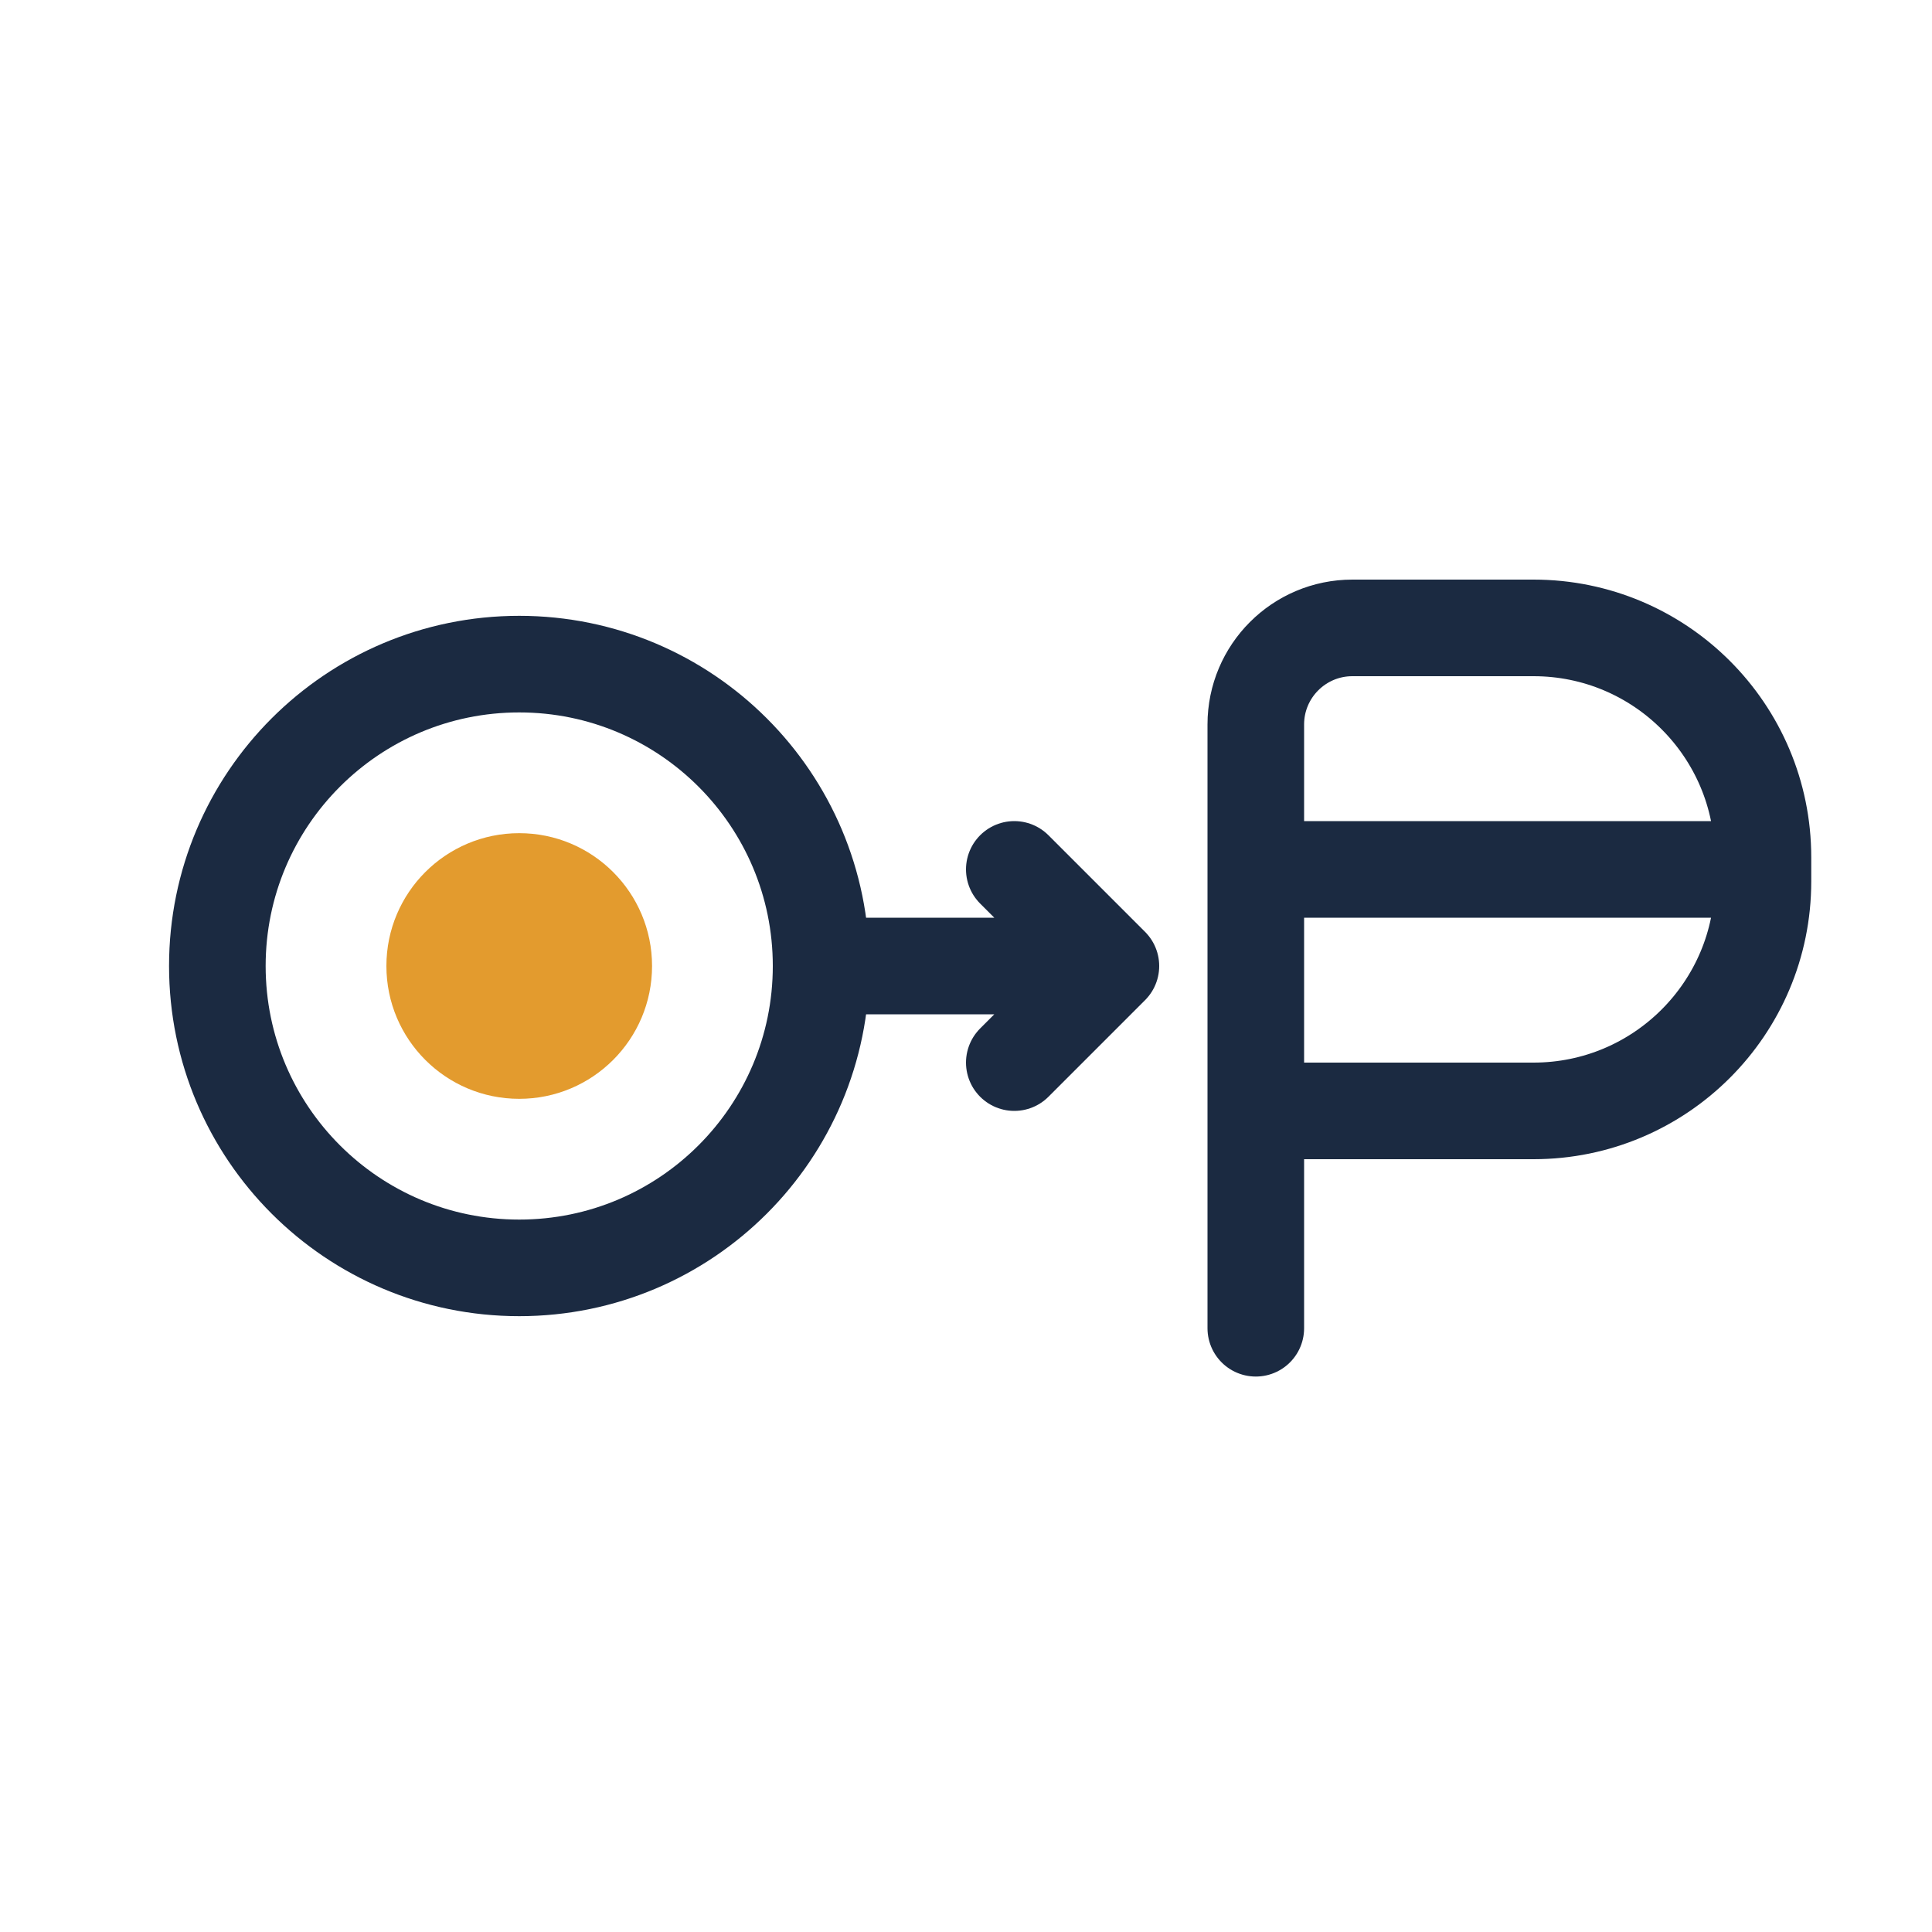
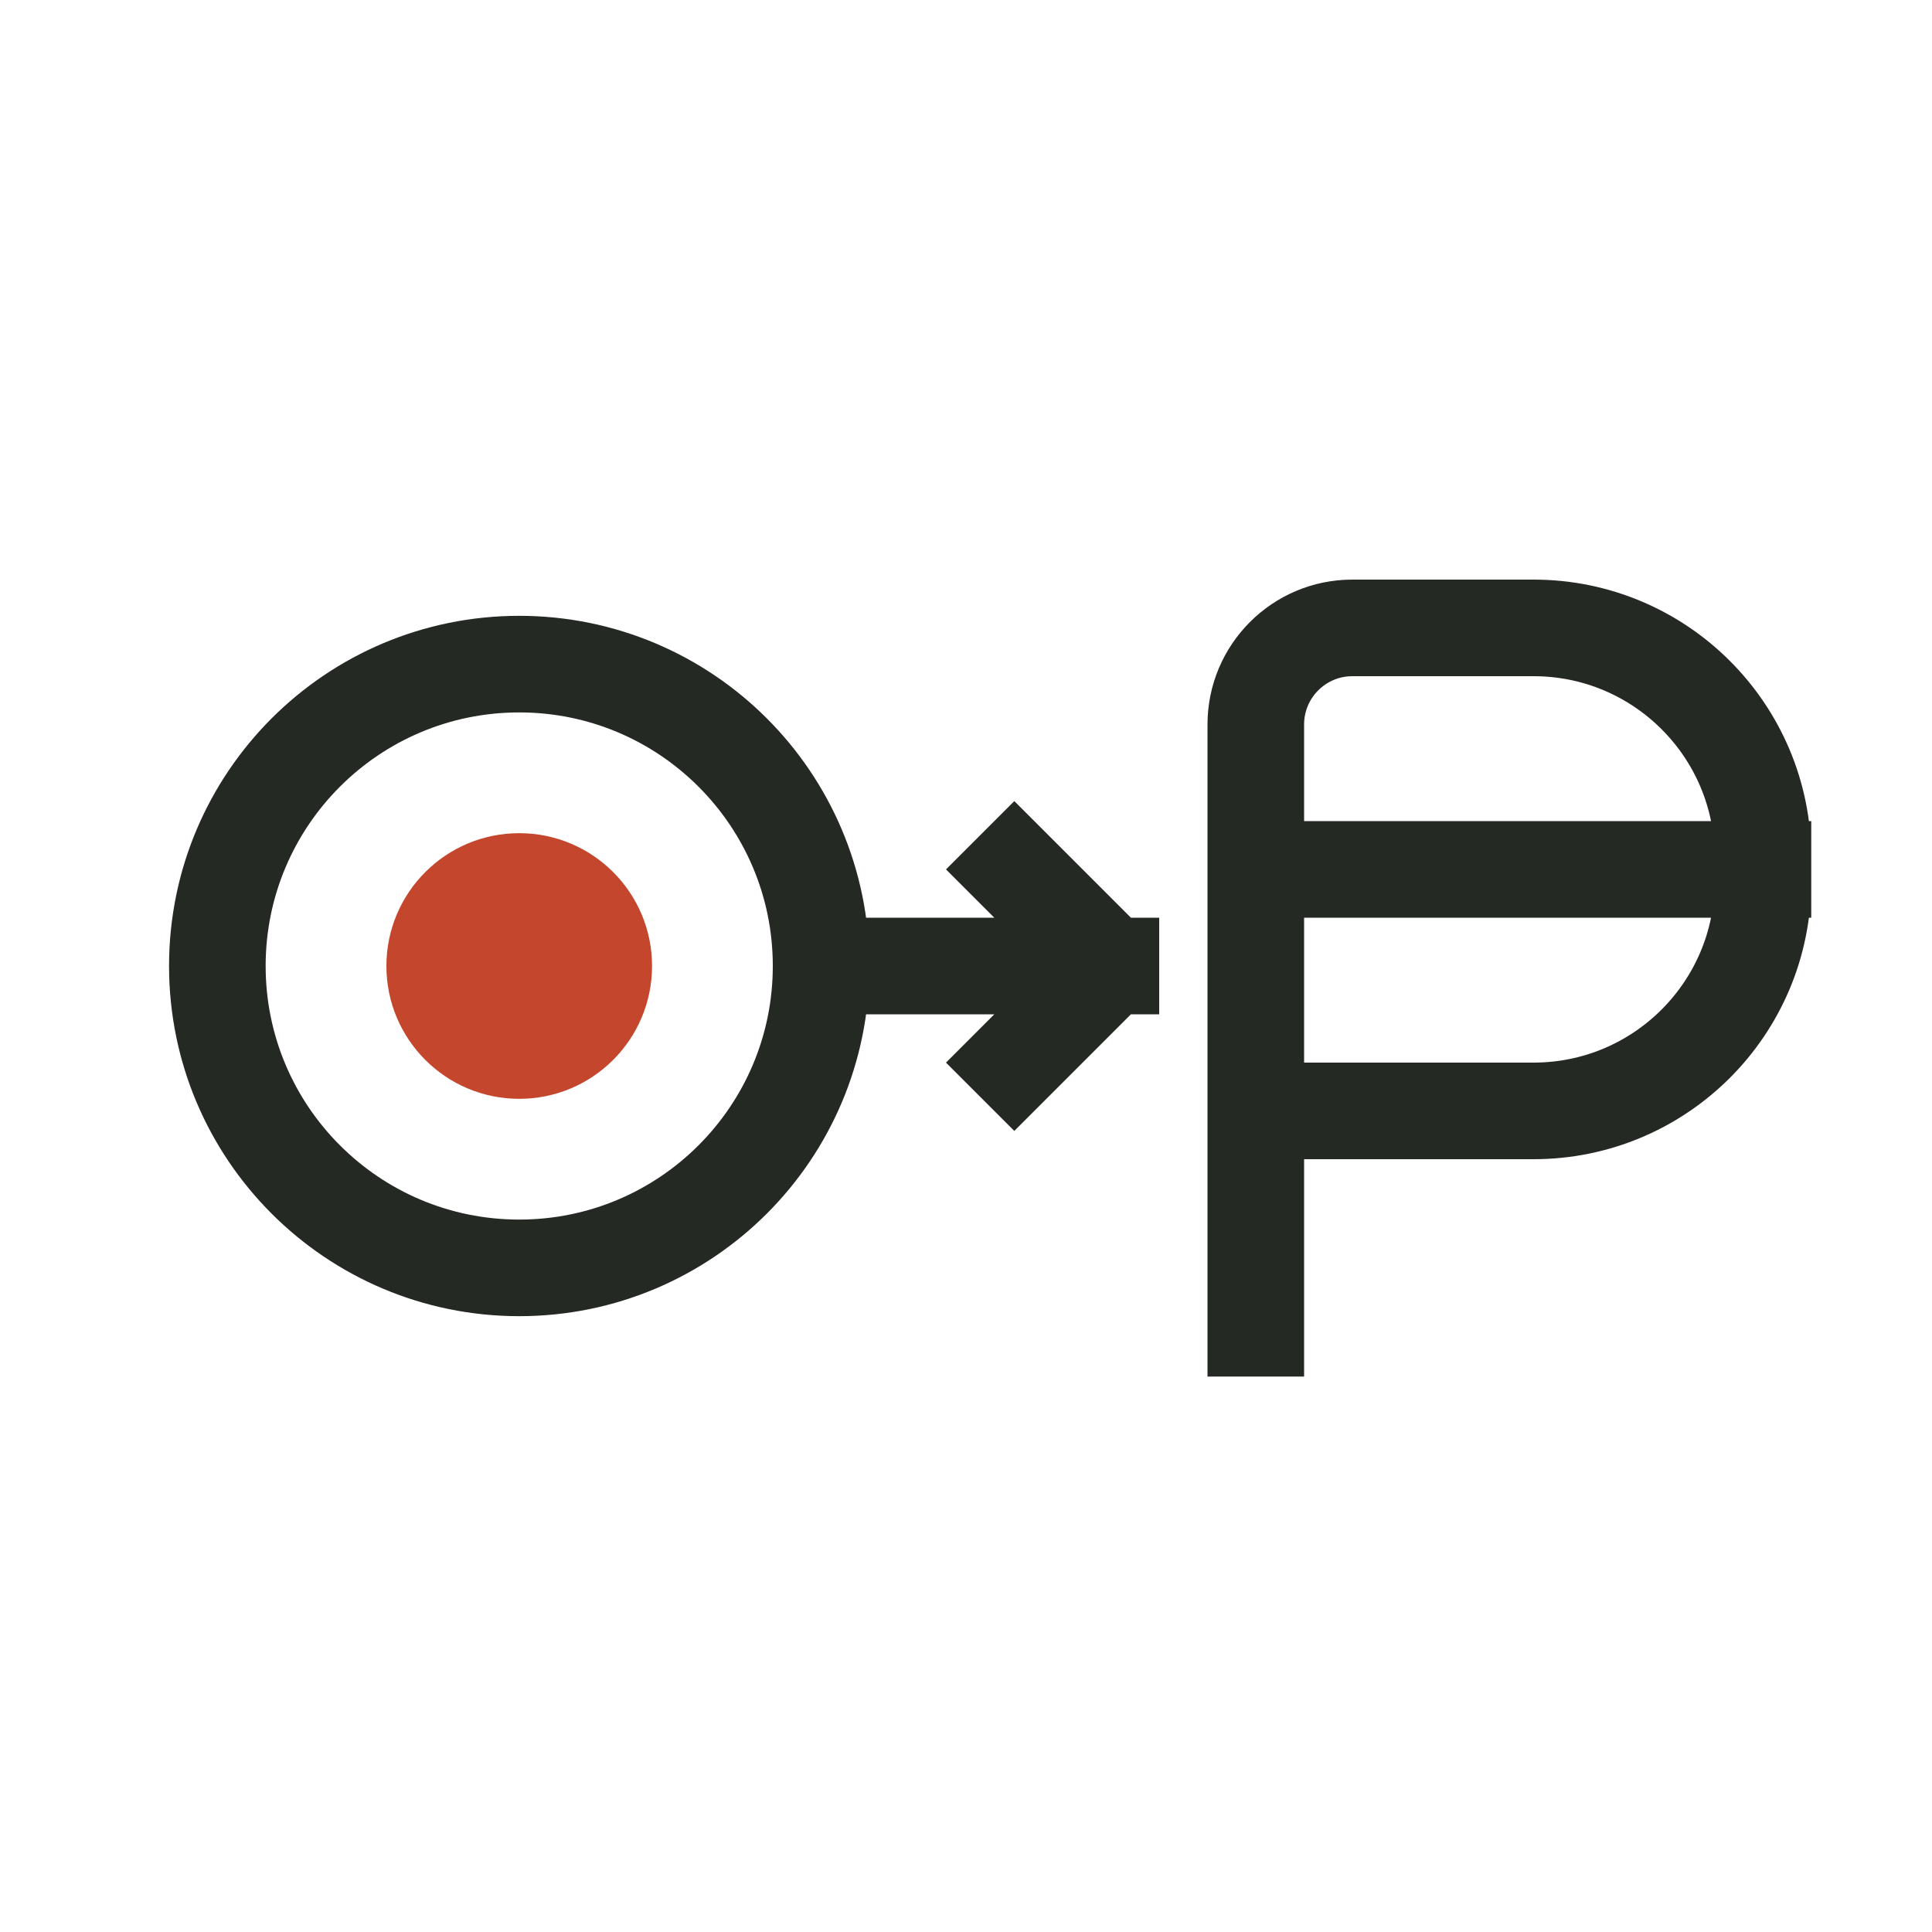
<svg xmlns="http://www.w3.org/2000/svg" viewBox="0 0 160 160" width="512" height="512">
-   <g fill="none" stroke="#1B2A41" stroke-width="8" stroke-linecap="round" stroke-linejoin="round">
+   <g fill="none" stroke="#252923" stroke-width="8" stroke-linecap="square" stroke-linejoin="round">
    <circle cx="43" cy="80" r="25" />
    <path d="M68 80h24m-8-8 8 8-8 8" />
    <path d="M104 110V60a8 8 0 0 1 8-8h15a19 19 0 0 1 19 19v2a19 19 0 0 1-19 19h-23m0-20h42" />
  </g>
-   <circle cx="43" cy="80" r="11" fill="#E39B2E" />
+   <circle cx="43" cy="80" r="11" fill="#C4472D" />
</svg>
